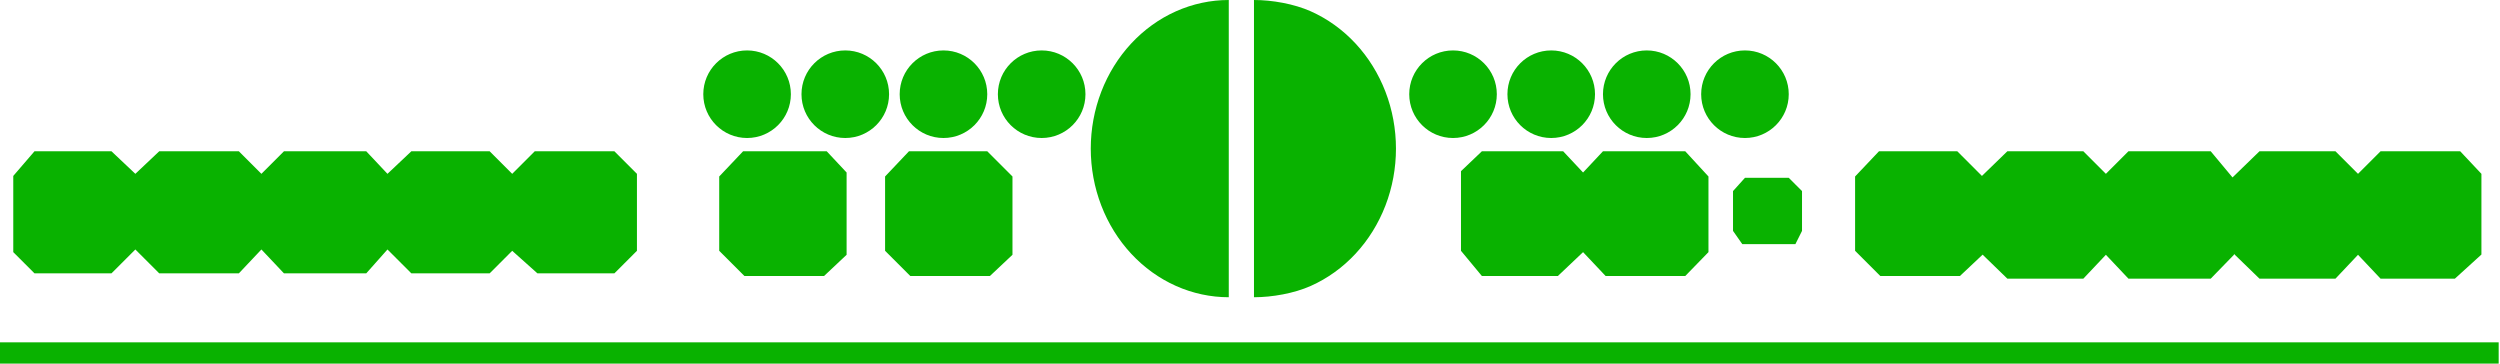
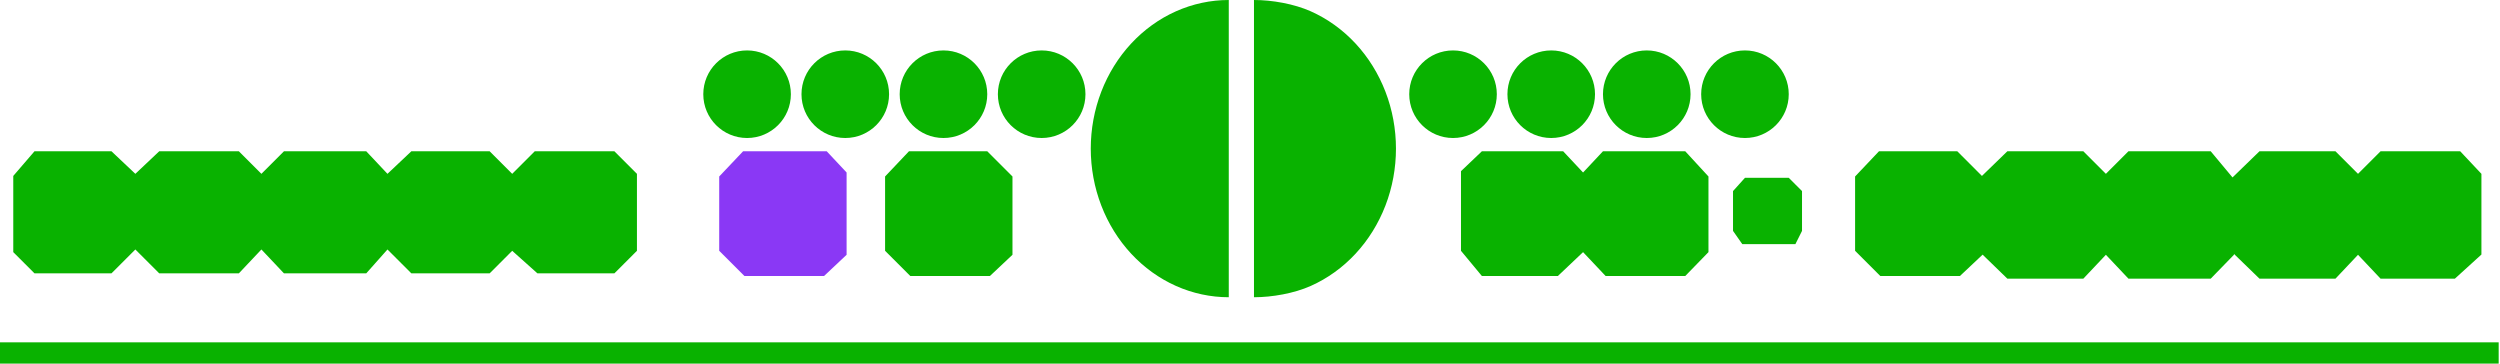
<svg xmlns="http://www.w3.org/2000/svg" width="942" height="137" viewBox="0 0 942 137" fill="none">
-   <path d="M13 57H42L51 65.5L60 57H90L98.5 65.5L107 57H138L146 65.5L155 57H184.5L193 65.5L201.5 57H231.5L240 65.5V94.5L231.5 103H202.5L193 94.5L184.5 103H155L146 94L138 103H107L98.5 94L90 103H60L51 94L42 103H13L0 129H68H125H239H467H941.5L925 105H897L888.5 96L880 105H851.375L841.75 95.666V96L833 105H802L793.5 96L785 105H756.375L747 95.908V96L738.5 104H708.5L699 94.5V66.5L708 57H737.5L746.792 66.292L756.375 57H785L793.5 65.5L802 57H833L841.212 66.855L851.375 57H880L888.5 65.5L897 57H927L935 65.5V81.5V95.908L925 105L941.5 129V137H0V129L13 103L5 95V78.048V66.292L13 57ZM463 112C456.171 112 449.409 110.552 443.101 107.737C436.792 104.923 431.059 100.798 426.23 95.598C421.402 90.398 417.571 84.225 414.958 77.43C412.345 70.636 411 63.354 411 56C411 48.646 412.345 41.364 414.958 34.569C417.571 27.775 421.402 21.602 426.23 16.402C431.059 11.202 436.792 7.077 443.101 4.263C449.409 1.448 456.171 -3.38986e-07 463 0V112ZM472.5 0C479.329 -3.38986e-07 487.591 1.448 493.899 4.263C500.208 7.077 505.941 11.202 510.77 16.402C515.598 21.602 519.429 27.775 522.042 34.569C524.655 41.364 526 48.646 526 56C526 63.354 524.655 70.636 522.042 77.43C519.429 84.225 515.598 90.398 510.77 95.598C505.941 100.798 500.208 104.923 493.899 107.737C487.591 110.552 479.329 112 472.5 112V0ZM319 65V96L310.5 104H280.5L271 94.5V66.5L280 57H311.5L319 65ZM381.5 66.5V96L373 104H343L333.5 94.5V66.5L342.5 57H372L381.5 66.5ZM596.5 65L604 57H635L643.75 66.5V95L635 104H605L596.5 95L587 104H558.375L550.5 94.5V64.5L558.375 57H589L596.5 65ZM679 72V87L676.5 92H656.5L653 87V72L657.5 67H674L679 72ZM281.5 19C290.613 19 298 26.387 298 35.5C298 44.613 290.613 52 281.5 52C272.387 52 265 44.613 265 35.5C265 26.387 272.387 19 281.5 19ZM318.5 19C327.613 19 335 26.387 335 35.5C335 44.613 327.613 52 318.5 52C309.387 52 302 44.613 302 35.5C302 26.387 309.387 19 318.5 19ZM355.5 19C364.613 19 372 26.387 372 35.5C372 44.613 364.613 52 355.5 52C346.387 52 339 44.613 339 35.5C339 26.387 346.387 19 355.5 19ZM392.5 19C401.613 19 409 26.387 409 35.5C409 44.613 401.613 52 392.5 52C383.387 52 376 44.613 376 35.5C376 26.387 383.387 19 392.5 19ZM547.5 19C556.613 19 564 26.387 564 35.5C564 44.613 556.613 52 547.5 52C538.387 52 531 44.613 531 35.5C531 26.387 538.387 19 547.5 19ZM584.5 19C593.613 19 601 26.387 601 35.5C601 44.613 593.613 52 584.5 52C575.387 52 568 44.613 568 35.5C568 26.387 575.387 19 584.5 19ZM620.5 19C629.613 19 637 26.387 637 35.5C637 44.613 629.613 52 620.5 52C611.387 52 604 44.613 604 35.5C604 26.387 611.387 19 620.5 19ZM657.5 19C666.613 19 674 26.387 674 35.5C674 44.613 666.613 52 657.5 52C648.387 52 641 44.613 641 35.5C641 26.387 648.387 19 657.5 19Z" fill="#09B200" />
+   <path d="M13 57H42L51 65.5L60 57H90L98.5 65.5L107 57H138L146 65.5L155 57H184.5L193 65.5L201.5 57H231.5L240 65.5V94.5L231.5 103H202.5L193 94.5L184.5 103H155L146 94L138 103H107L98.5 94L90 103H60L51 94L42 103H13L0 129H68H125H239H467H941.5L925 105H897L888.5 96L880 105H851.375L841.75 95.666V96L833 105H802L793.5 96L785 105H756.375L747 95.908V96L738.5 104H708.5L699 94.5V66.5L708 57H737.5L746.792 66.292L756.375 57H785L793.5 65.5L802 57H833L841.212 66.855L851.375 57H880L888.5 65.5L897 57H927L935 65.5V81.5V95.908L925 105L941.5 129V137H0V129L13 103L5 95V78.048V66.292L13 57ZM463 112C456.171 112 449.409 110.552 443.101 107.737C436.792 104.923 431.059 100.798 426.23 95.598C421.402 90.398 417.571 84.225 414.958 77.43C412.345 70.636 411 63.354 411 56C411 48.646 412.345 41.364 414.958 34.569C417.571 27.775 421.402 21.602 426.23 16.402C431.059 11.202 436.792 7.077 443.101 4.263C449.409 1.448 456.171 -3.38986e-07 463 0V112ZM472.5 0C479.329 -3.38986e-07 487.591 1.448 493.899 4.263C500.208 7.077 505.941 11.202 510.77 16.402C515.598 21.602 519.429 27.775 522.042 34.569C524.655 41.364 526 48.646 526 56C526 63.354 524.655 70.636 522.042 77.43C519.429 84.225 515.598 90.398 510.77 95.598C505.941 100.798 500.208 104.923 493.899 107.737C487.591 110.552 479.329 112 472.5 112V0ZM381.5 66.5V96L373 104H343L333.5 94.5V66.5L342.5 57H372L381.5 66.5ZM596.5 65L604 57H635L643.75 66.5V95L635 104H605L596.5 95L587 104H558.375L550.5 94.5V64.5L558.375 57H589L596.5 65ZM679 72V87L676.5 92H656.5L653 87V72L657.5 67H674L679 72ZM281.5 19C290.613 19 298 26.387 298 35.5C298 44.613 290.613 52 281.5 52C272.387 52 265 44.613 265 35.5C265 26.387 272.387 19 281.5 19ZM318.5 19C327.613 19 335 26.387 335 35.5C335 44.613 327.613 52 318.5 52C309.387 52 302 44.613 302 35.5C302 26.387 309.387 19 318.5 19ZM355.5 19C364.613 19 372 26.387 372 35.5C372 44.613 364.613 52 355.5 52C346.387 52 339 44.613 339 35.5C339 26.387 346.387 19 355.5 19ZM392.5 19C401.613 19 409 26.387 409 35.5C409 44.613 401.613 52 392.5 52C383.387 52 376 44.613 376 35.5C376 26.387 383.387 19 392.5 19ZM547.5 19C556.613 19 564 26.387 564 35.5C564 44.613 556.613 52 547.5 52C538.387 52 531 44.613 531 35.5C531 26.387 538.387 19 547.5 19ZM584.5 19C593.613 19 601 26.387 601 35.5C601 44.613 593.613 52 584.5 52C575.387 52 568 44.613 568 35.5C568 26.387 575.387 19 584.5 19ZM620.5 19C629.613 19 637 26.387 637 35.5C637 44.613 629.613 52 620.5 52C611.387 52 604 44.613 604 35.5C604 26.387 611.387 19 620.5 19ZM657.5 19C666.613 19 674 26.387 674 35.5C674 44.613 666.613 52 657.5 52C648.387 52 641 44.613 641 35.5C641 26.387 648.387 19 657.5 19Z" fill="#09B200" />
+   <path d="M319 96V65L311.5 57H280L271 66.5V94.5L280.5 104H310.5L319 96Z" fill="#8A38F5" />
</svg>
